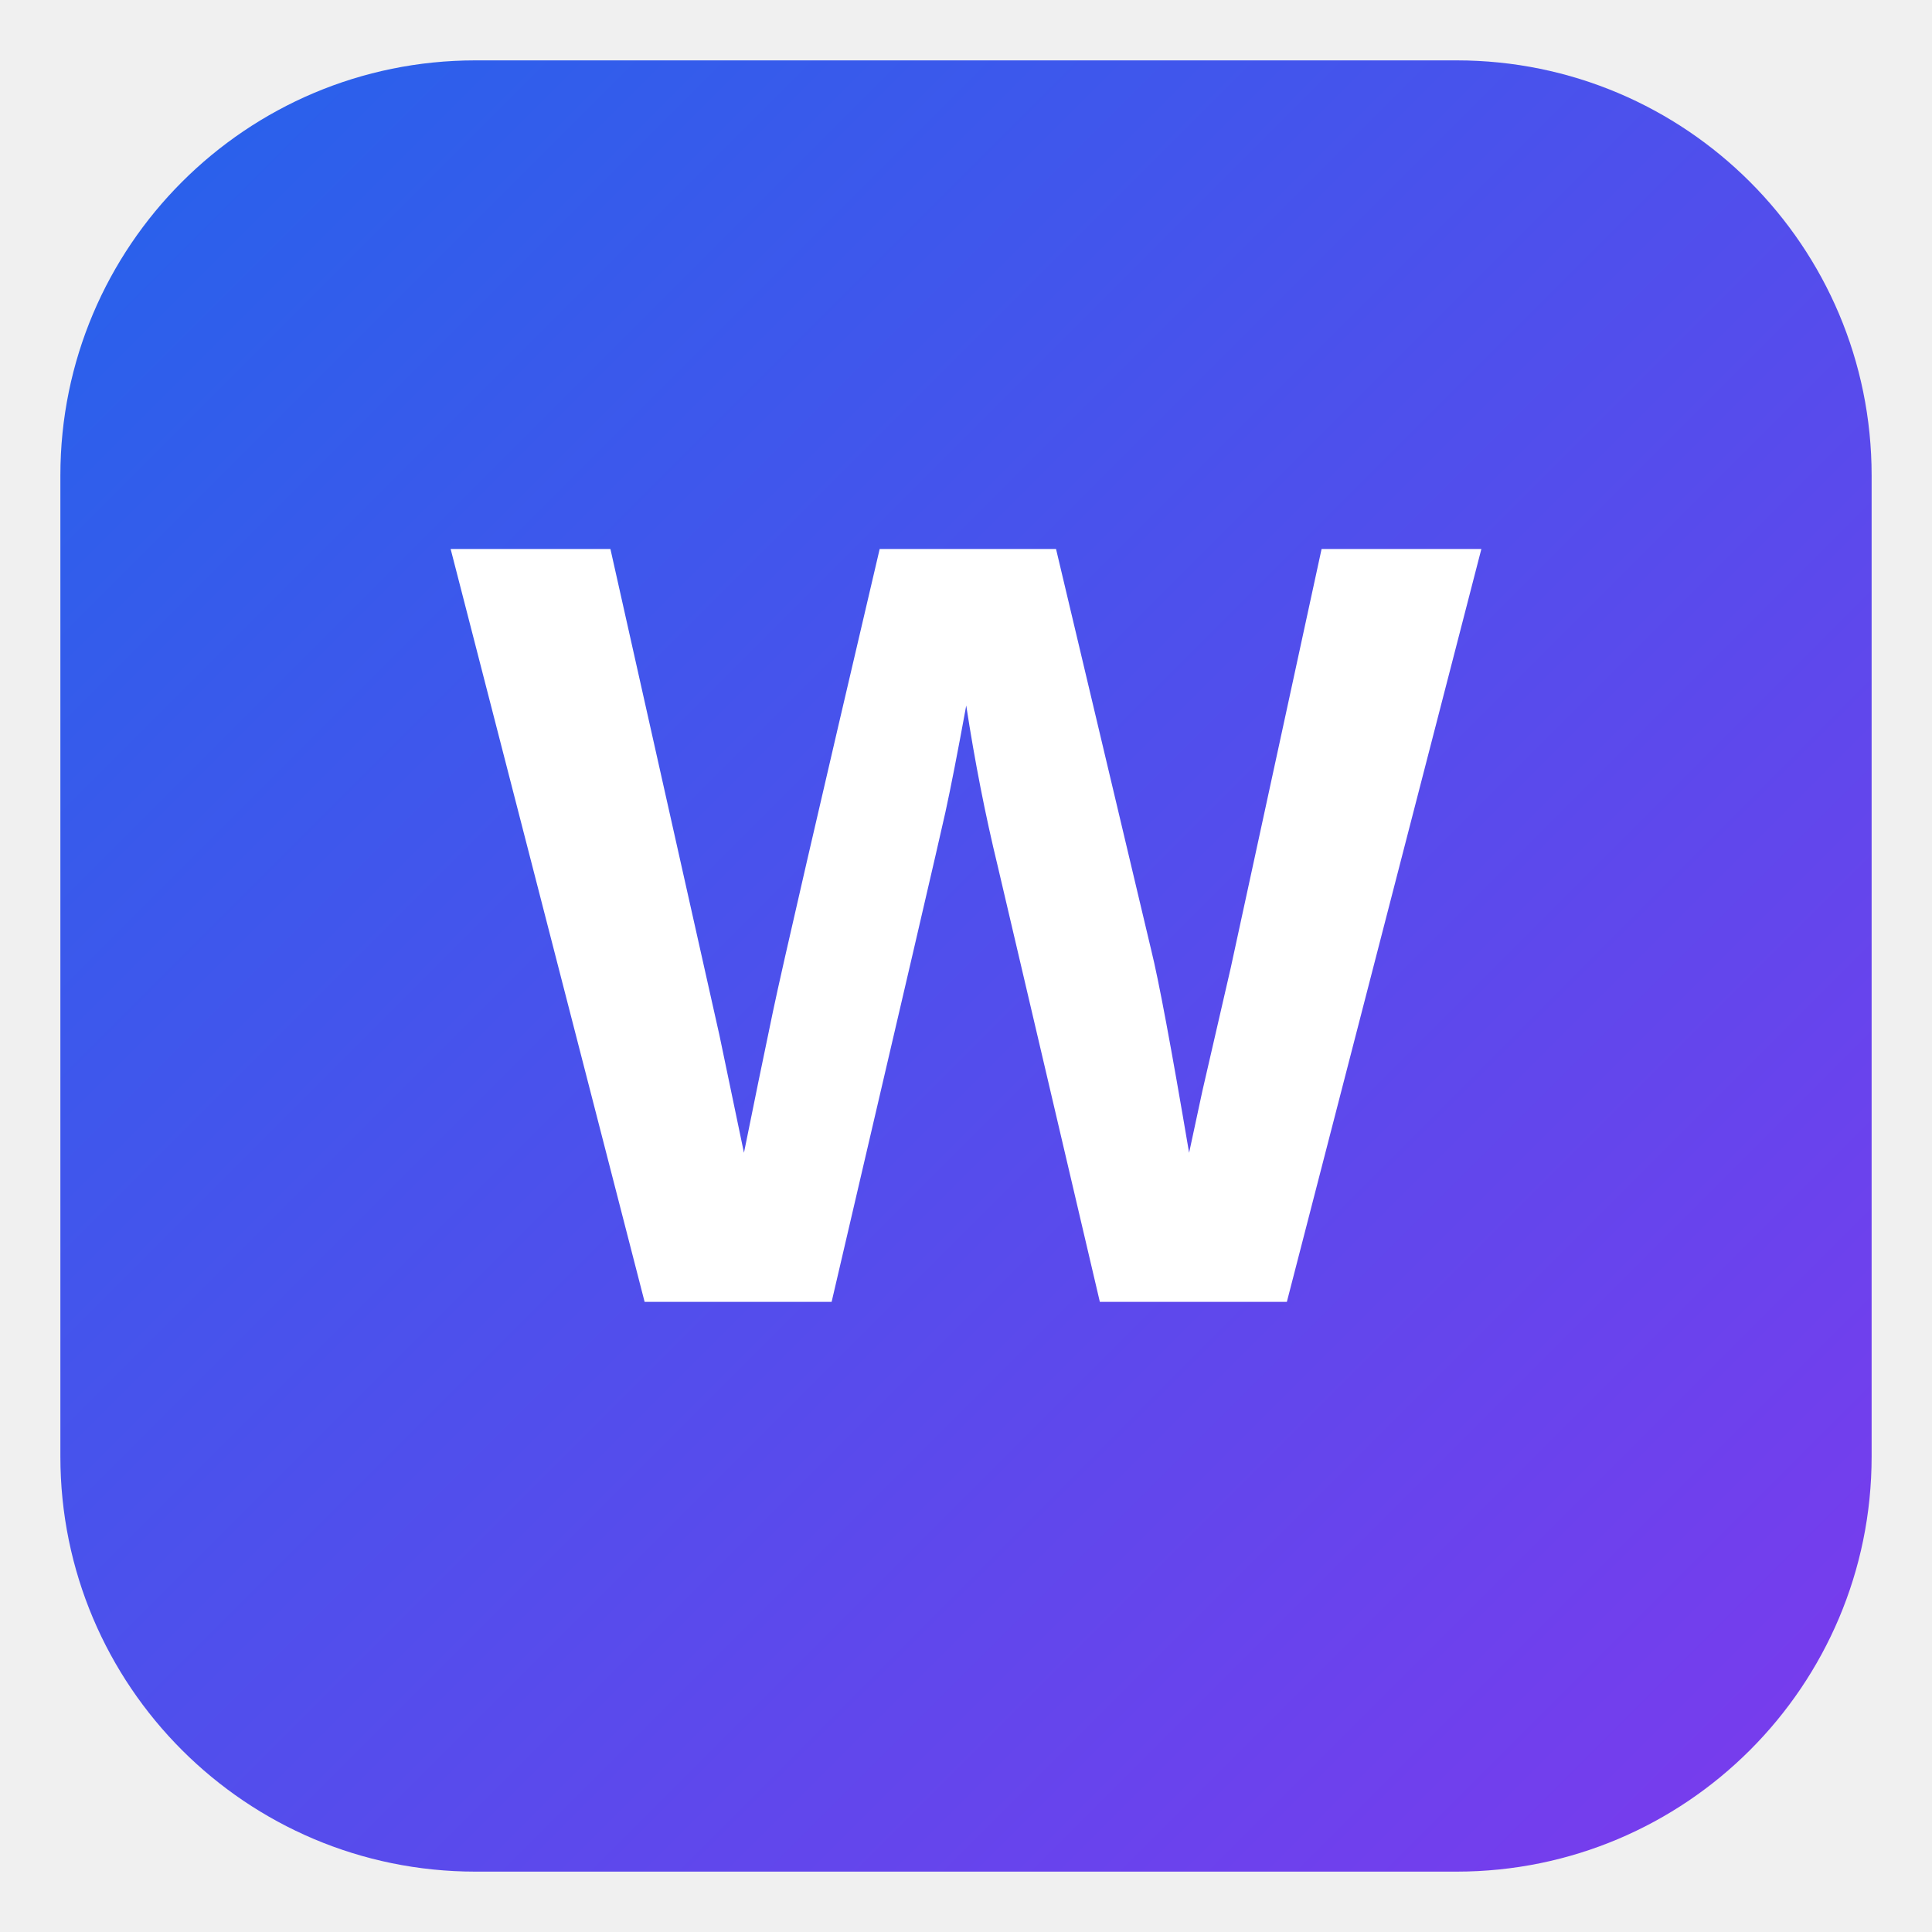
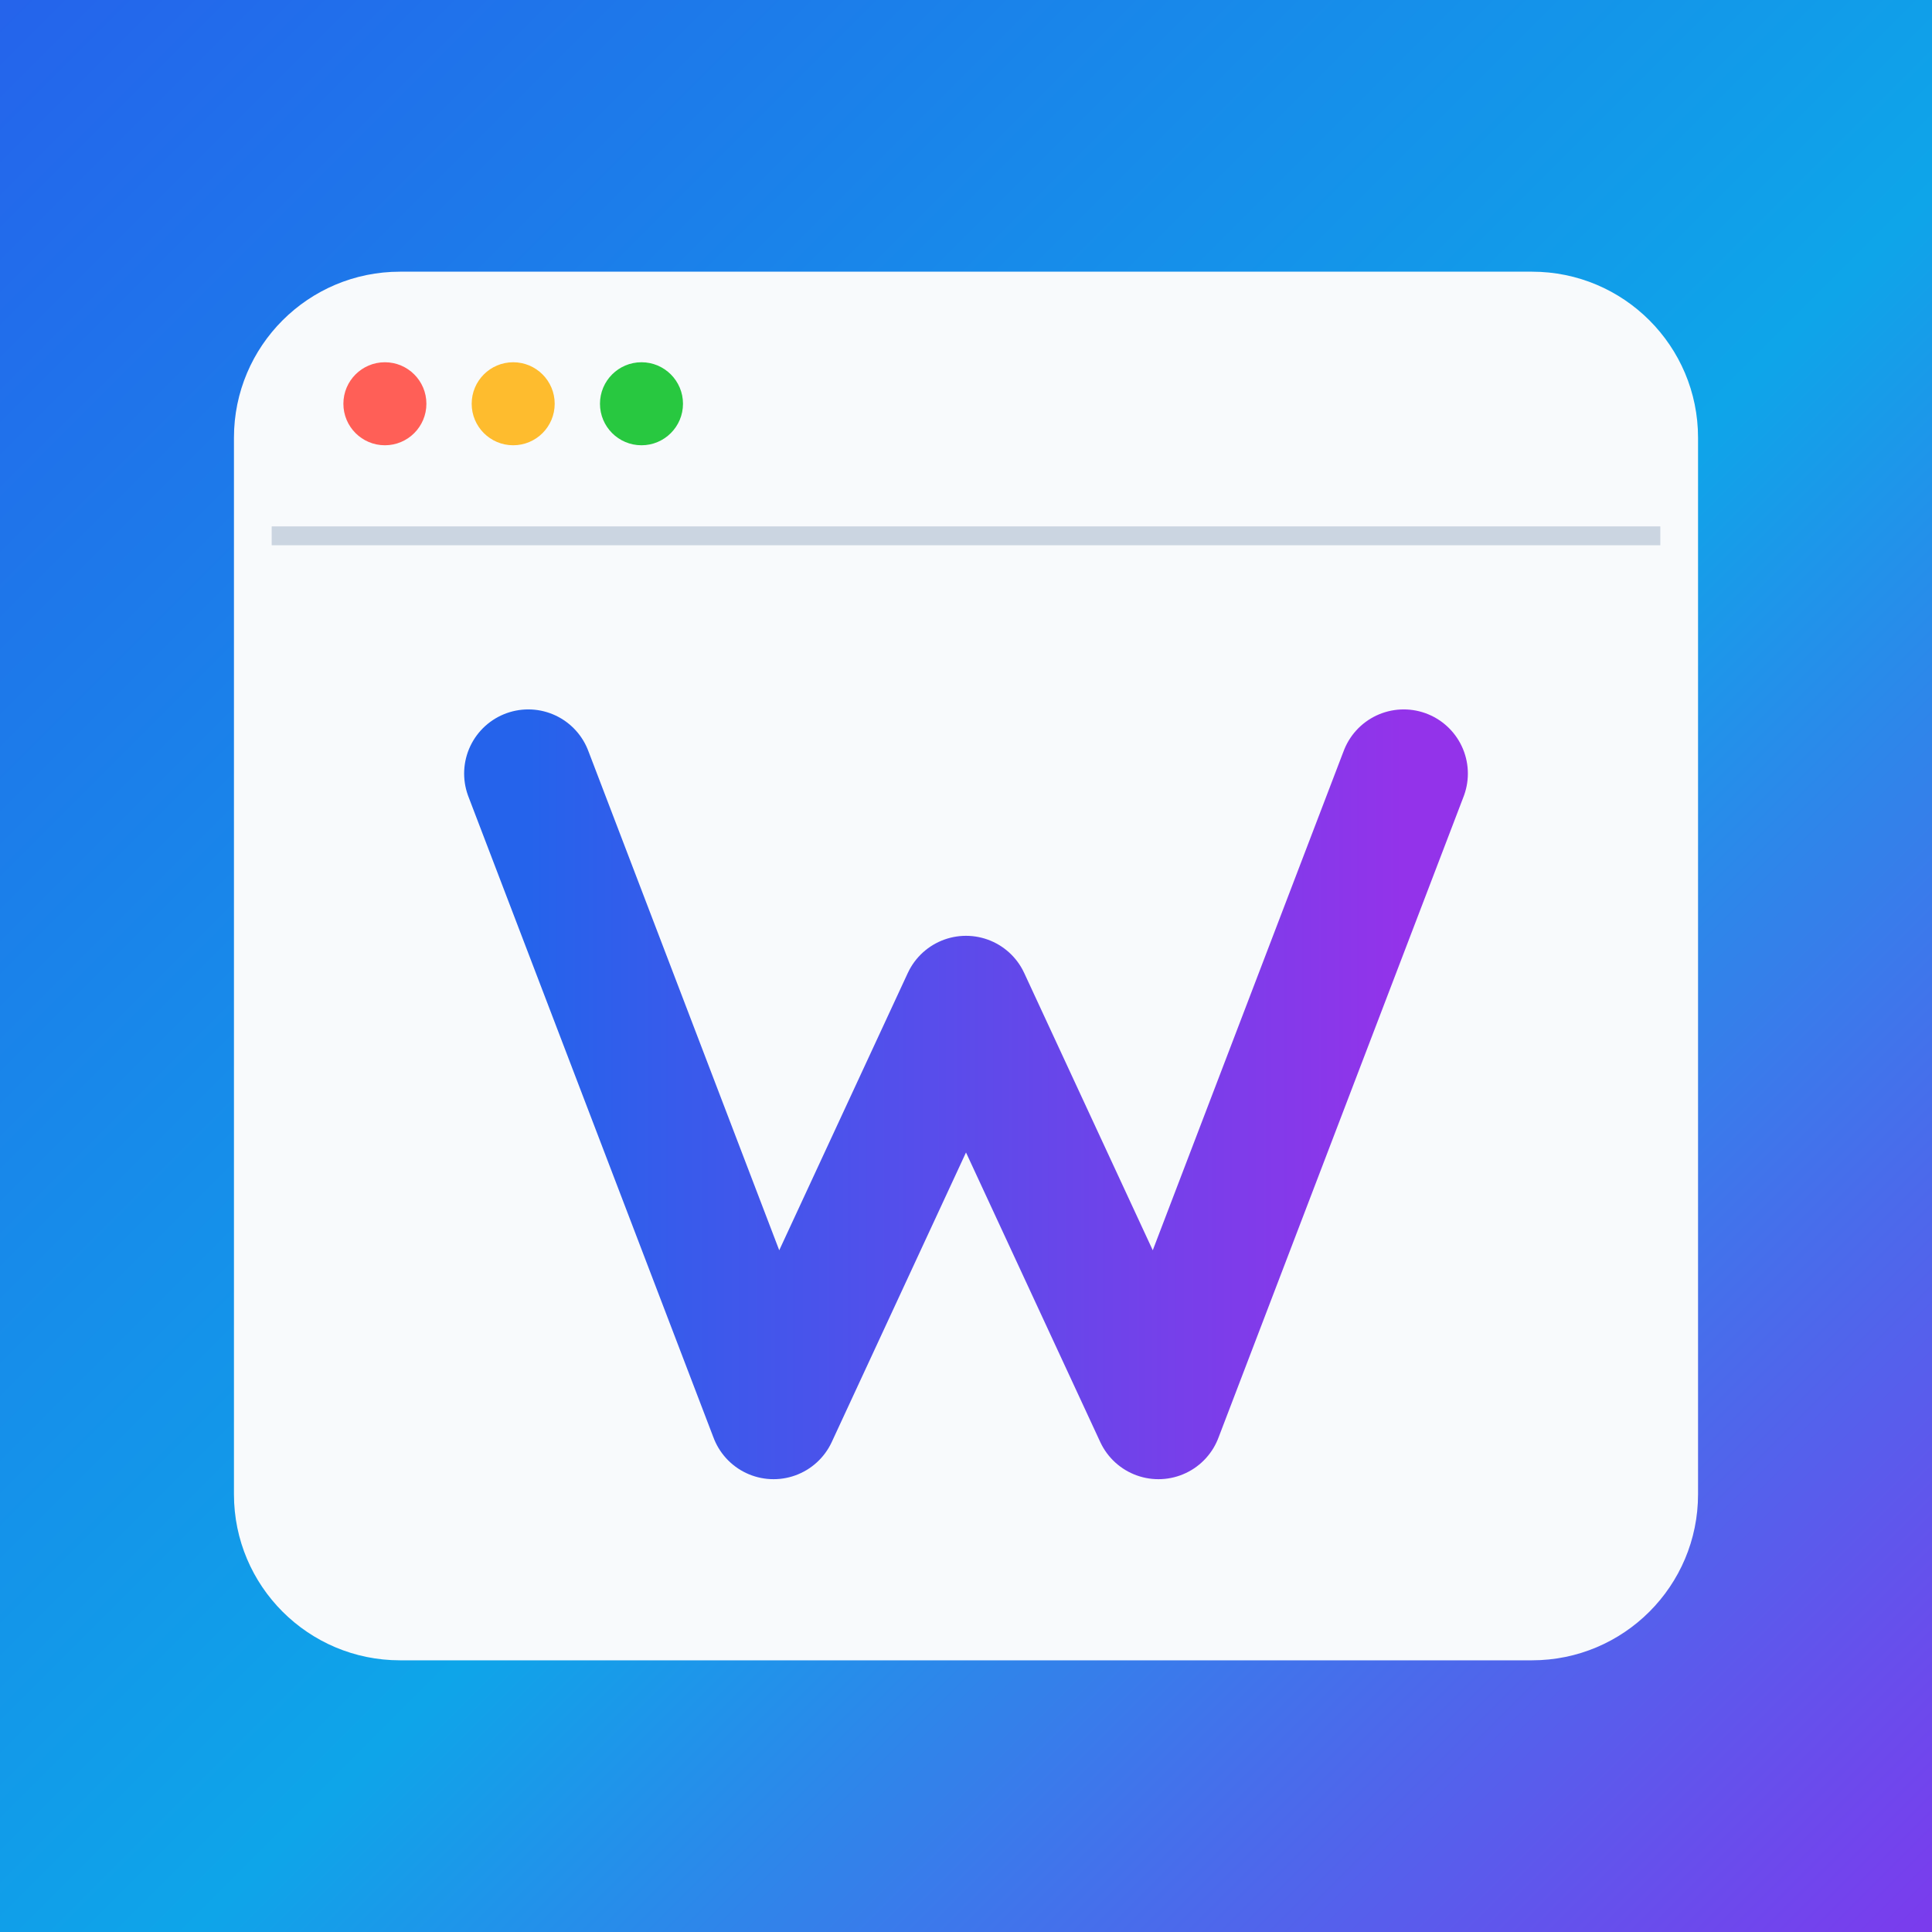
<svg xmlns="http://www.w3.org/2000/svg" viewBox="0 0 512 512">
  <defs>
-     <linearGradient id="g" x1="0" y1="0" x2="1" y2="1">
+     <linearGradient id="bg" x1="0" y1="0" x2="1" y2="1">
      <stop offset="0" stop-color="#2563eb" />
+       <stop offset="0.55" stop-color="#0ea5e9" />
      <stop offset="1" stop-color="#7c3aed" />
    </linearGradient>
+     <linearGradient id="wg" x1="0" y1="0" x2="1" y2="0">
+       <stop offset="0" stop-color="#2563eb" />
+       <stop offset="1" stop-color="#9333ea" />
+     </linearGradient>
  </defs>
-   <rect x="16" y="16" width="480" height="480" rx="110" fill="url(#g)" />
-   <text x="256" y="345" font-family="Arial, Helvetica, sans-serif" font-size="290" font-weight="700" fill="#ffffff" text-anchor="middle">W</text>
+   <rect width="512" height="512" fill="url(#bg)" />
+   <rect x="62" y="72" width="388" height="368" rx="44" fill="#f8fafc" />
+   <line x1="72" y1="142" x2="440" y2="142" stroke="#cbd5e1" stroke-width="5" />
+   <circle cx="102" cy="107" r="11" fill="#ff5f57" />
+   <circle cx="136" cy="107" r="11" fill="#febc2e" />
+   <circle cx="170" cy="107" r="11" fill="#28c840" />
+   <path d="M140 205 L205 375 L256 265 L307 375 L372 205" fill="none" stroke="url(#wg)" stroke-width="34" stroke-linecap="round" stroke-linejoin="round" />
</svg>
